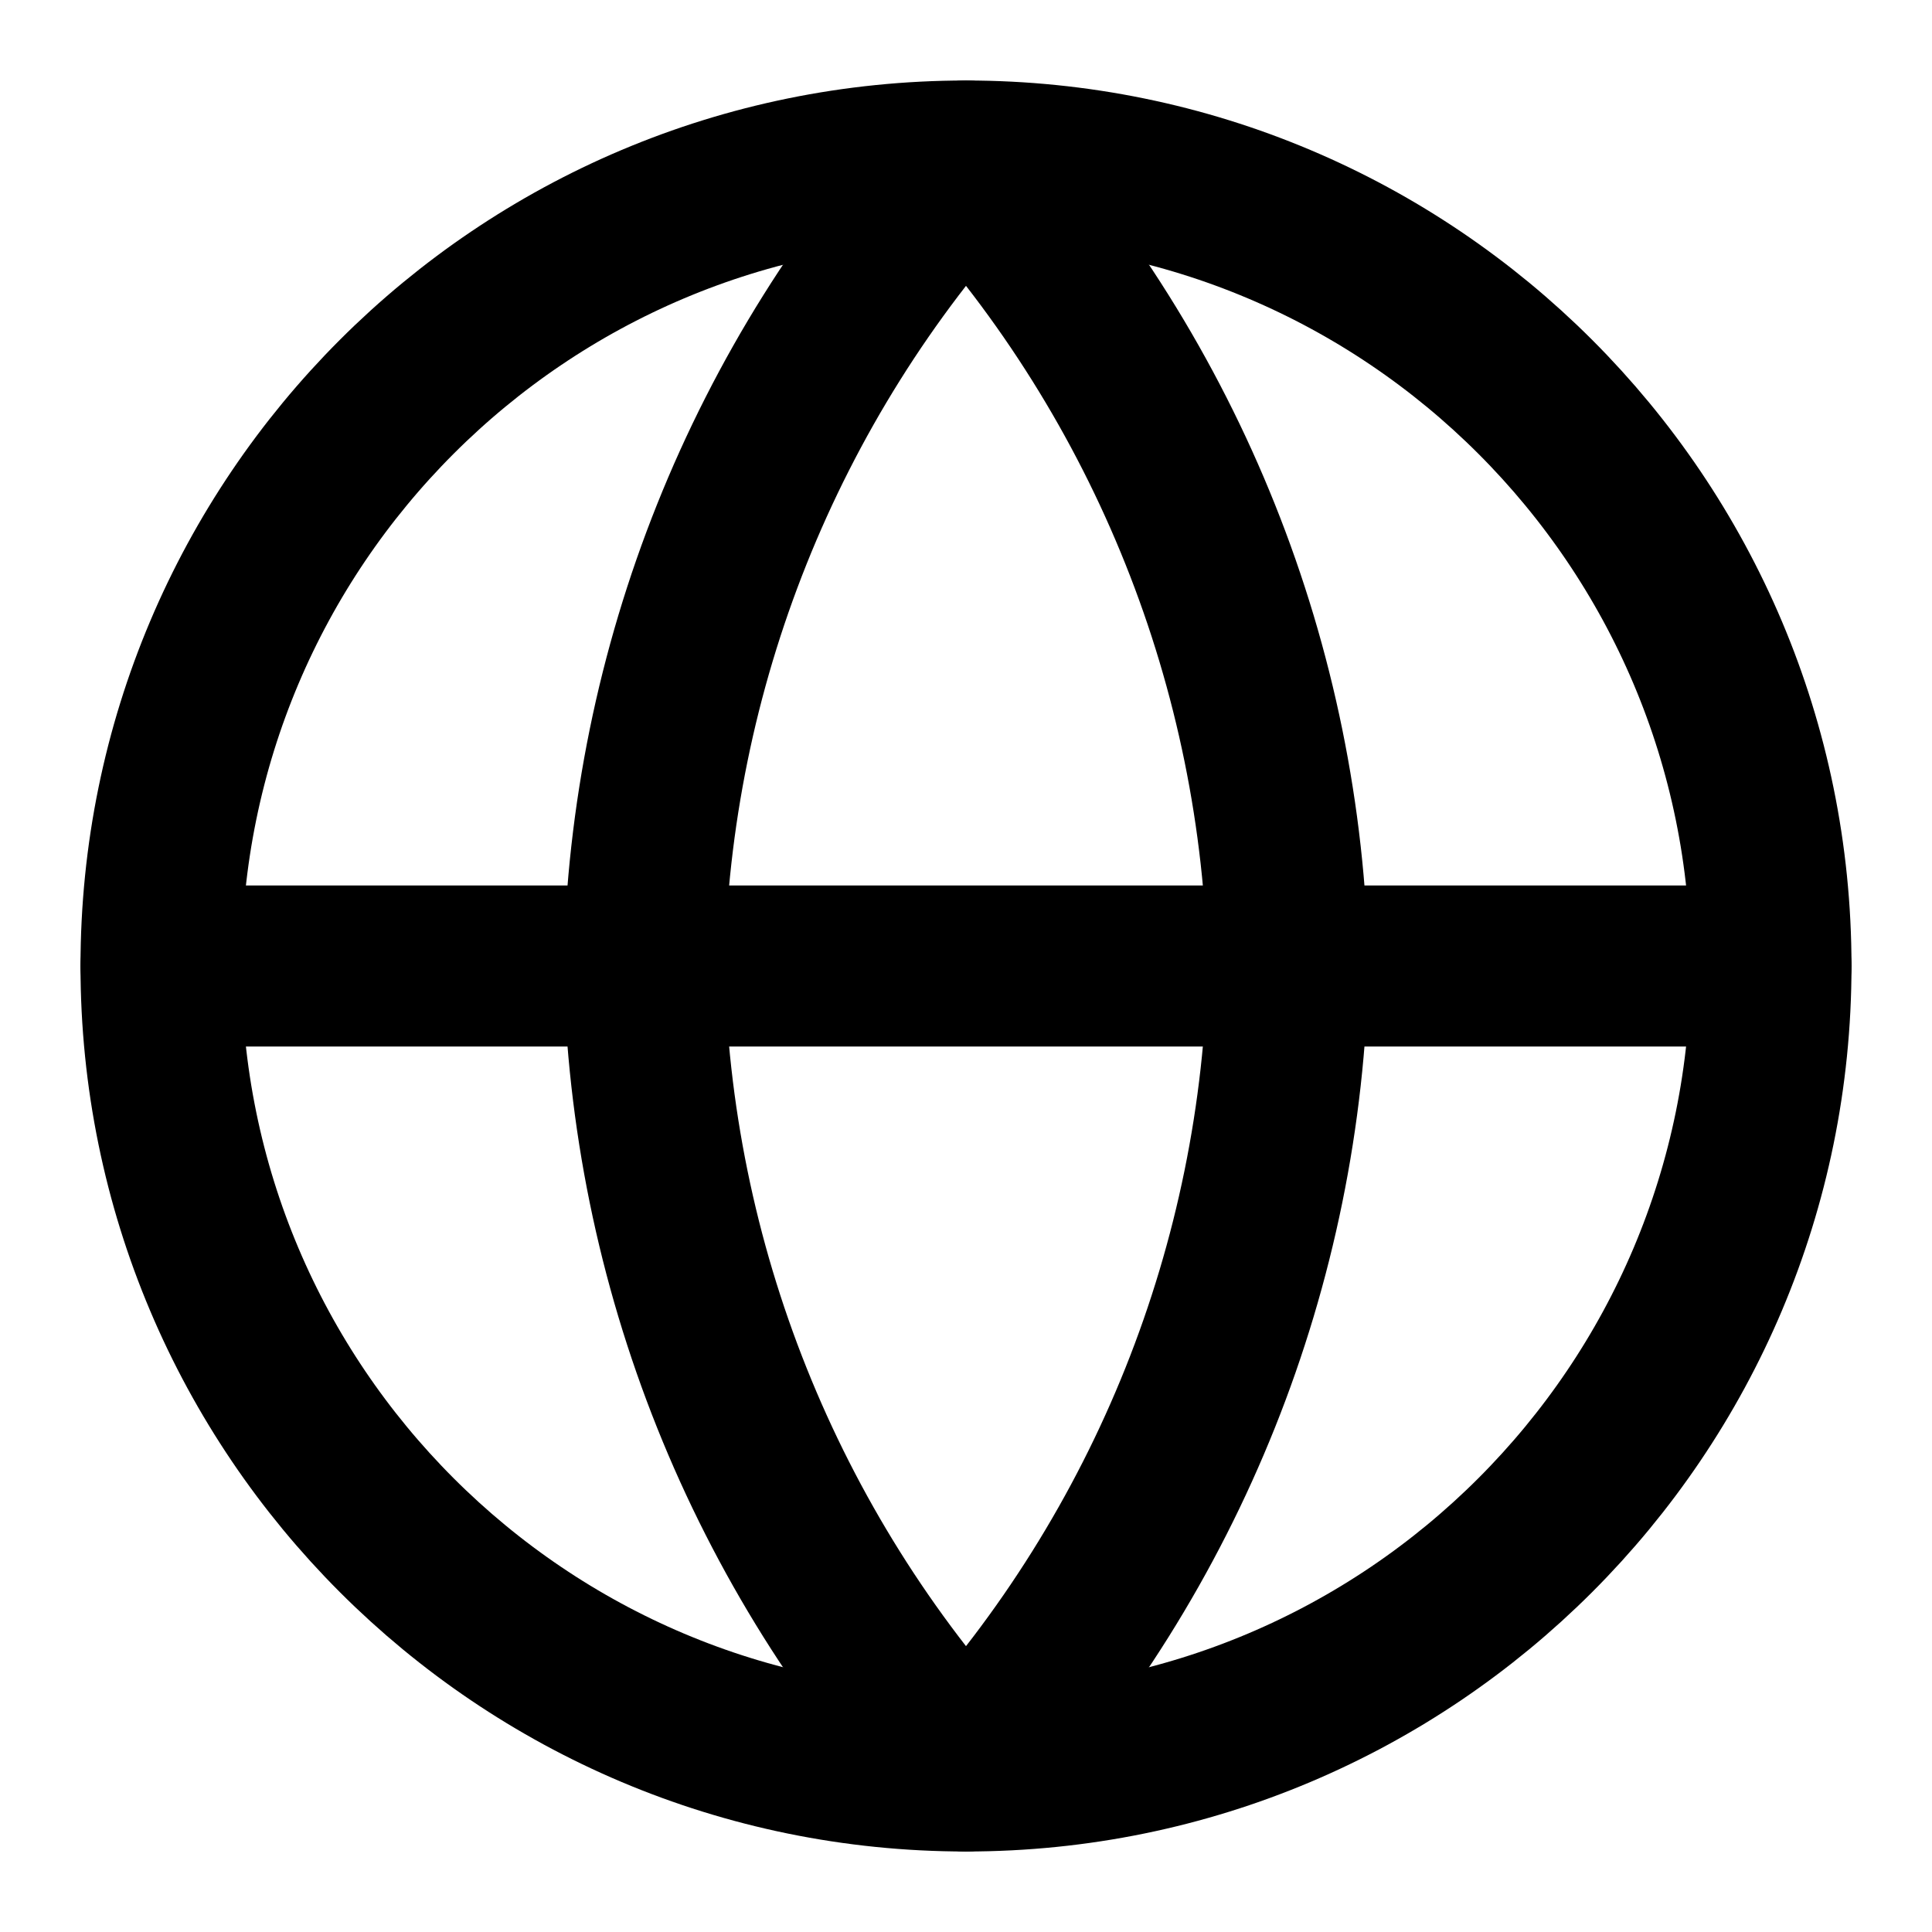
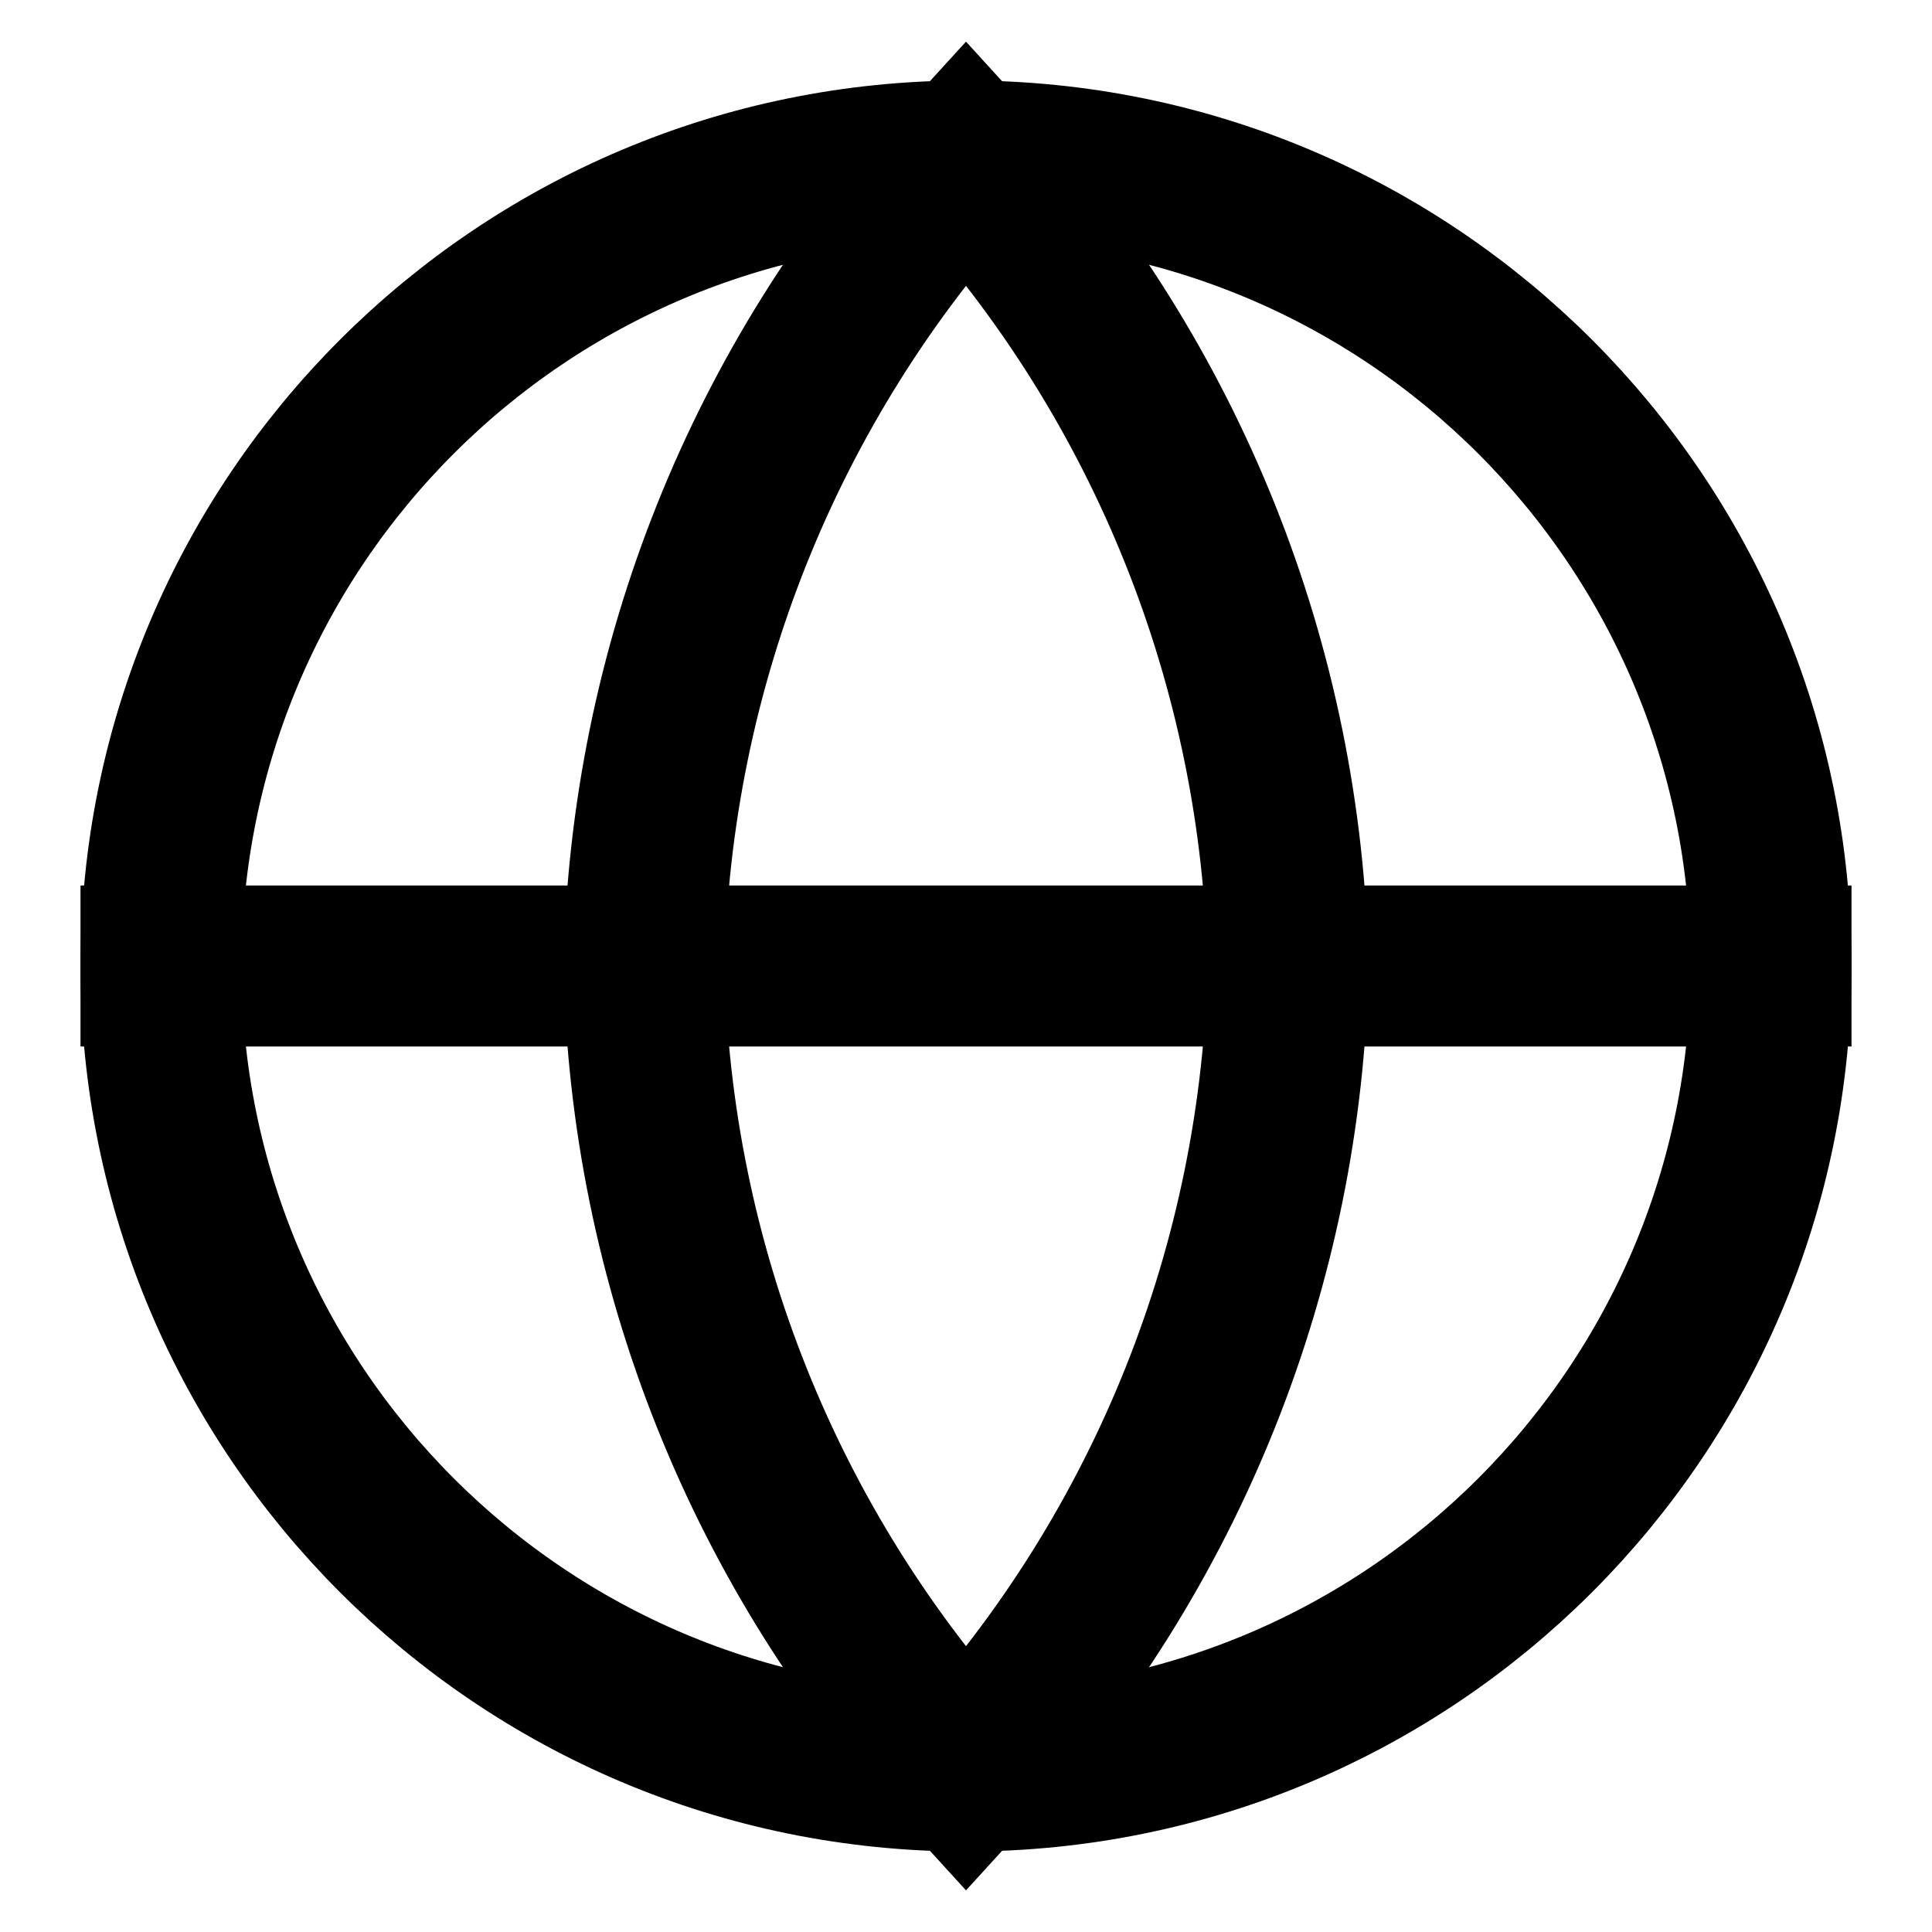
- <svg xmlns="http://www.w3.org/2000/svg" width="24" height="24" viewBox="0 0 24 24" fill="none" stroke="currentColor" stroke-width="2" stroke-linecap="round" stroke-linejoin="round">
+ <svg xmlns="http://www.w3.org/2000/svg" width="24" height="24" viewBox="0 0 24 24" fill="none" stroke="currentColor" stroke-width="2" stroke-linecap="square" stroke-linejoin="miter">
  <circle cx="12" cy="12" r="10" />
  <line x1="2" y1="12" x2="22" y2="12" />
  <path d="M12 2a15.3 15.3 0 0 1 4 10 15.3 15.3 0 0 1-4 10 15.3 15.3 0 0 1-4-10 15.3 15.3 0 0 1 4-10z" />
</svg>
